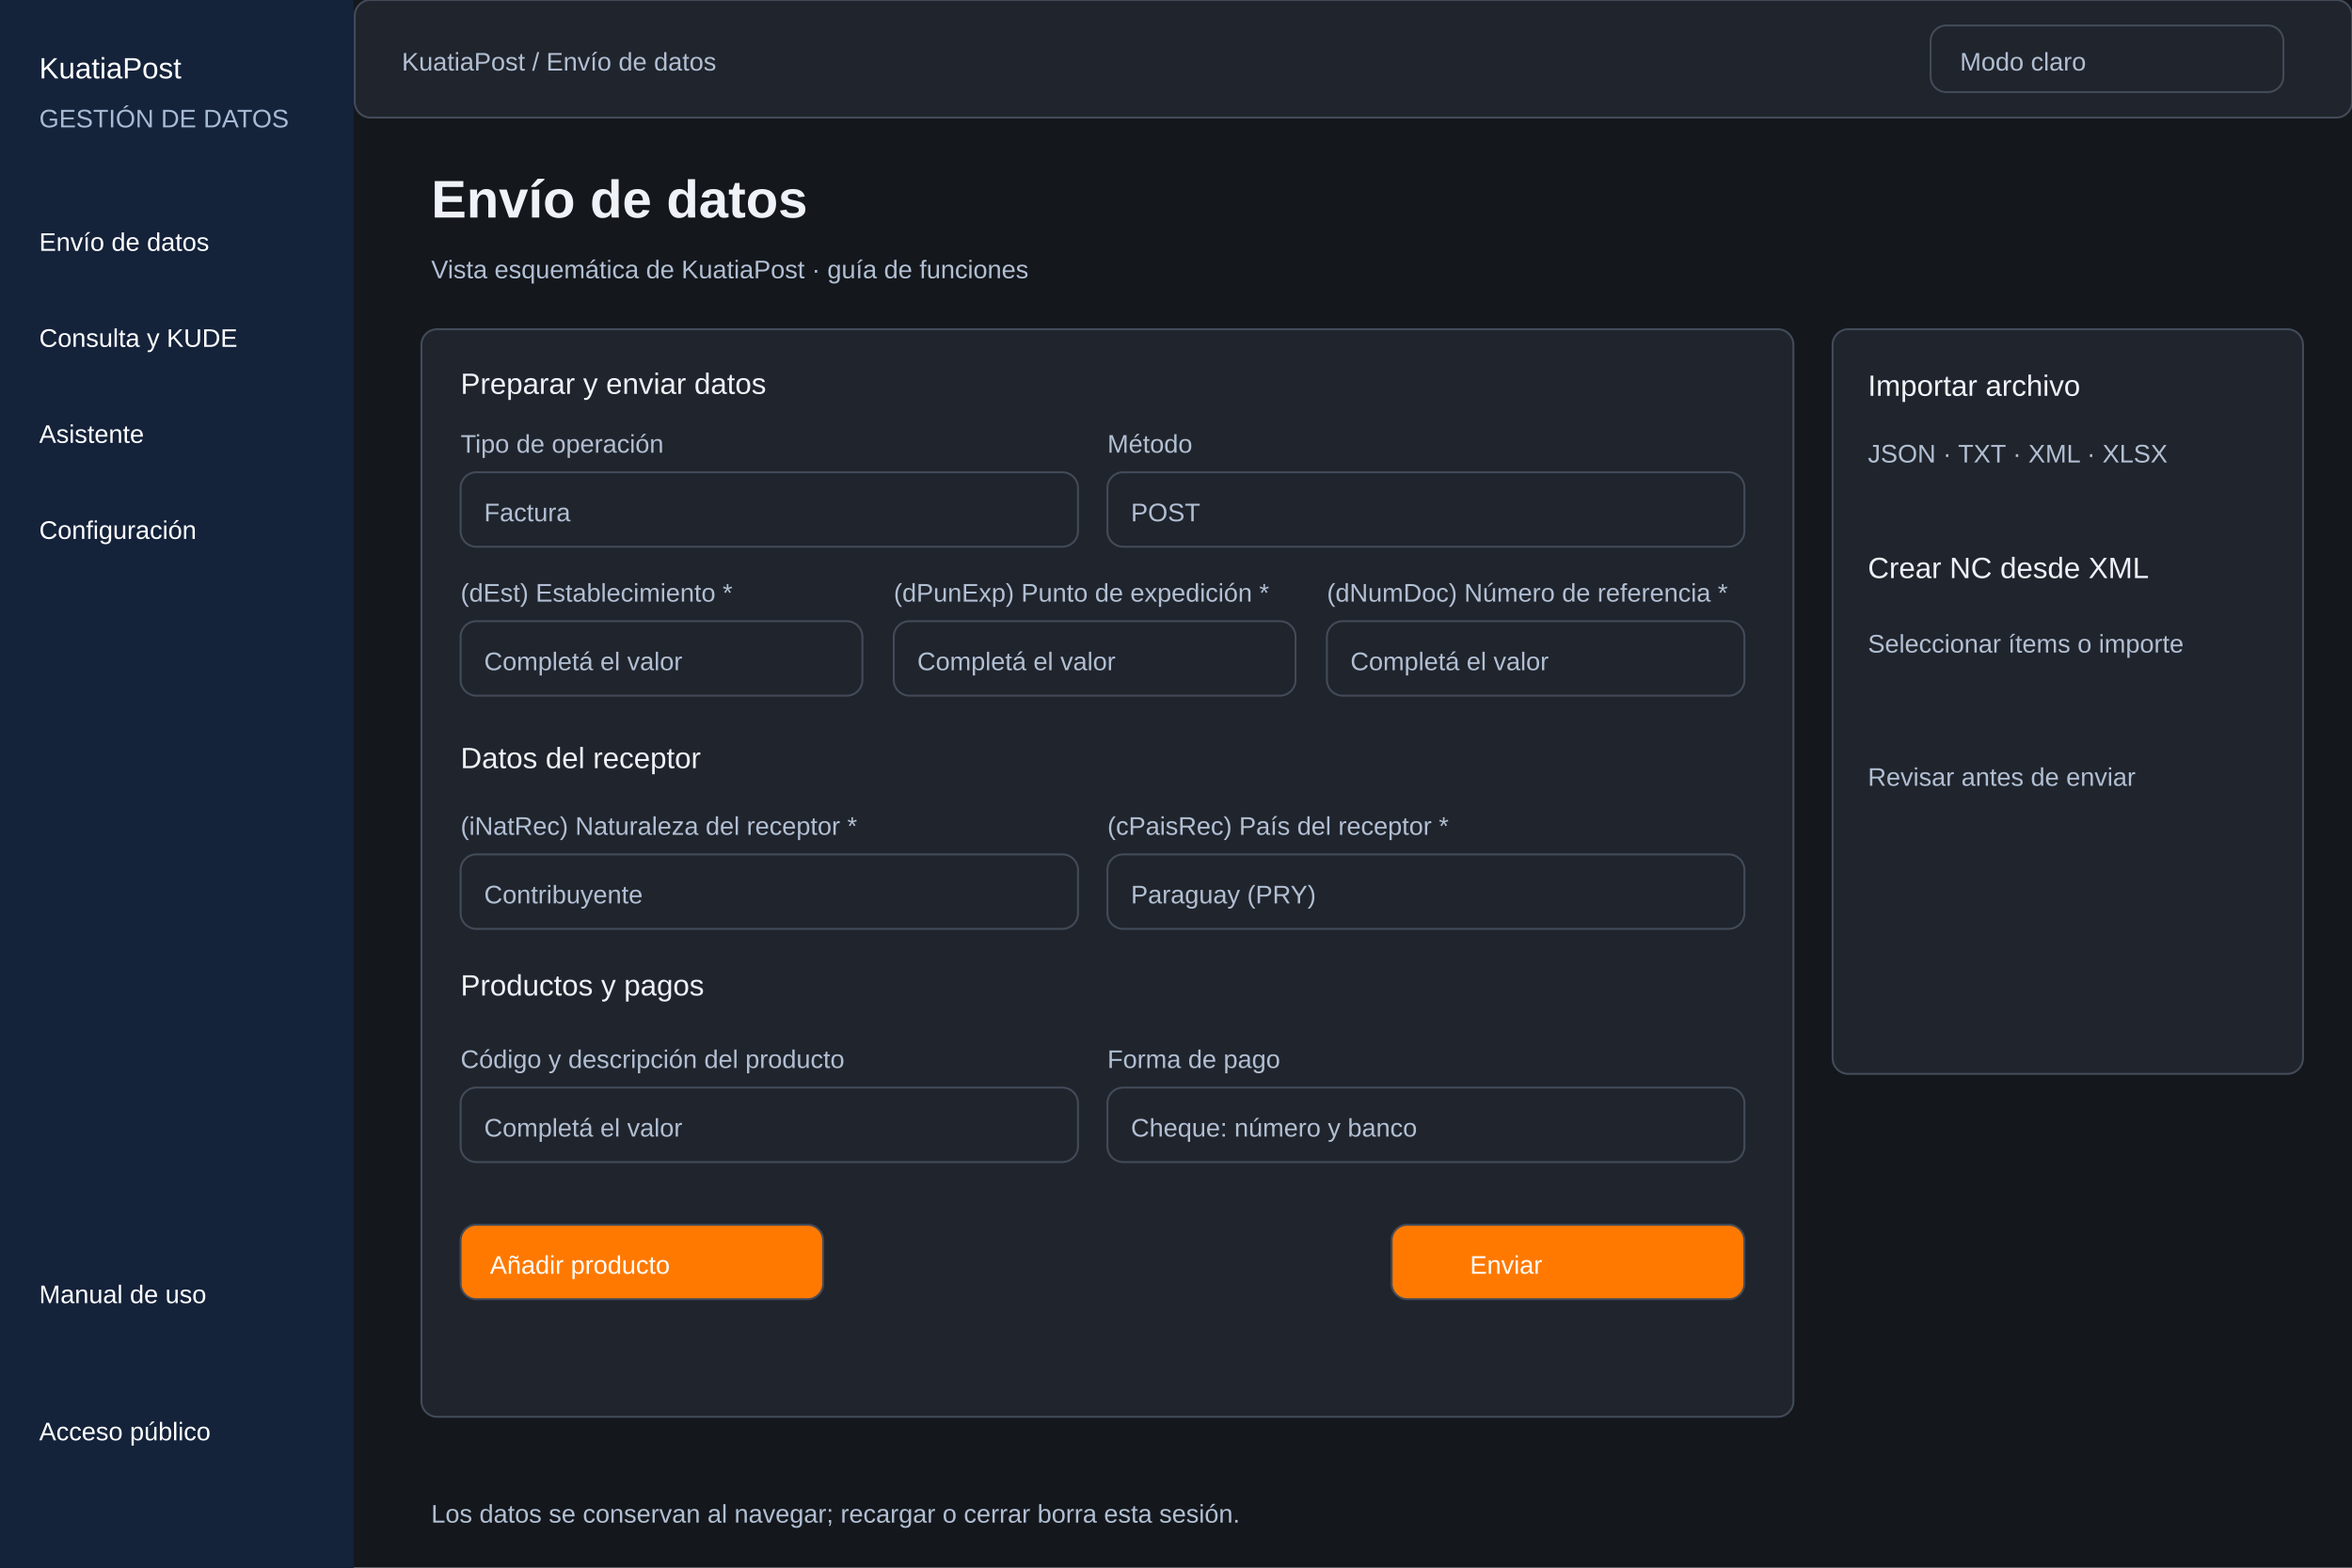
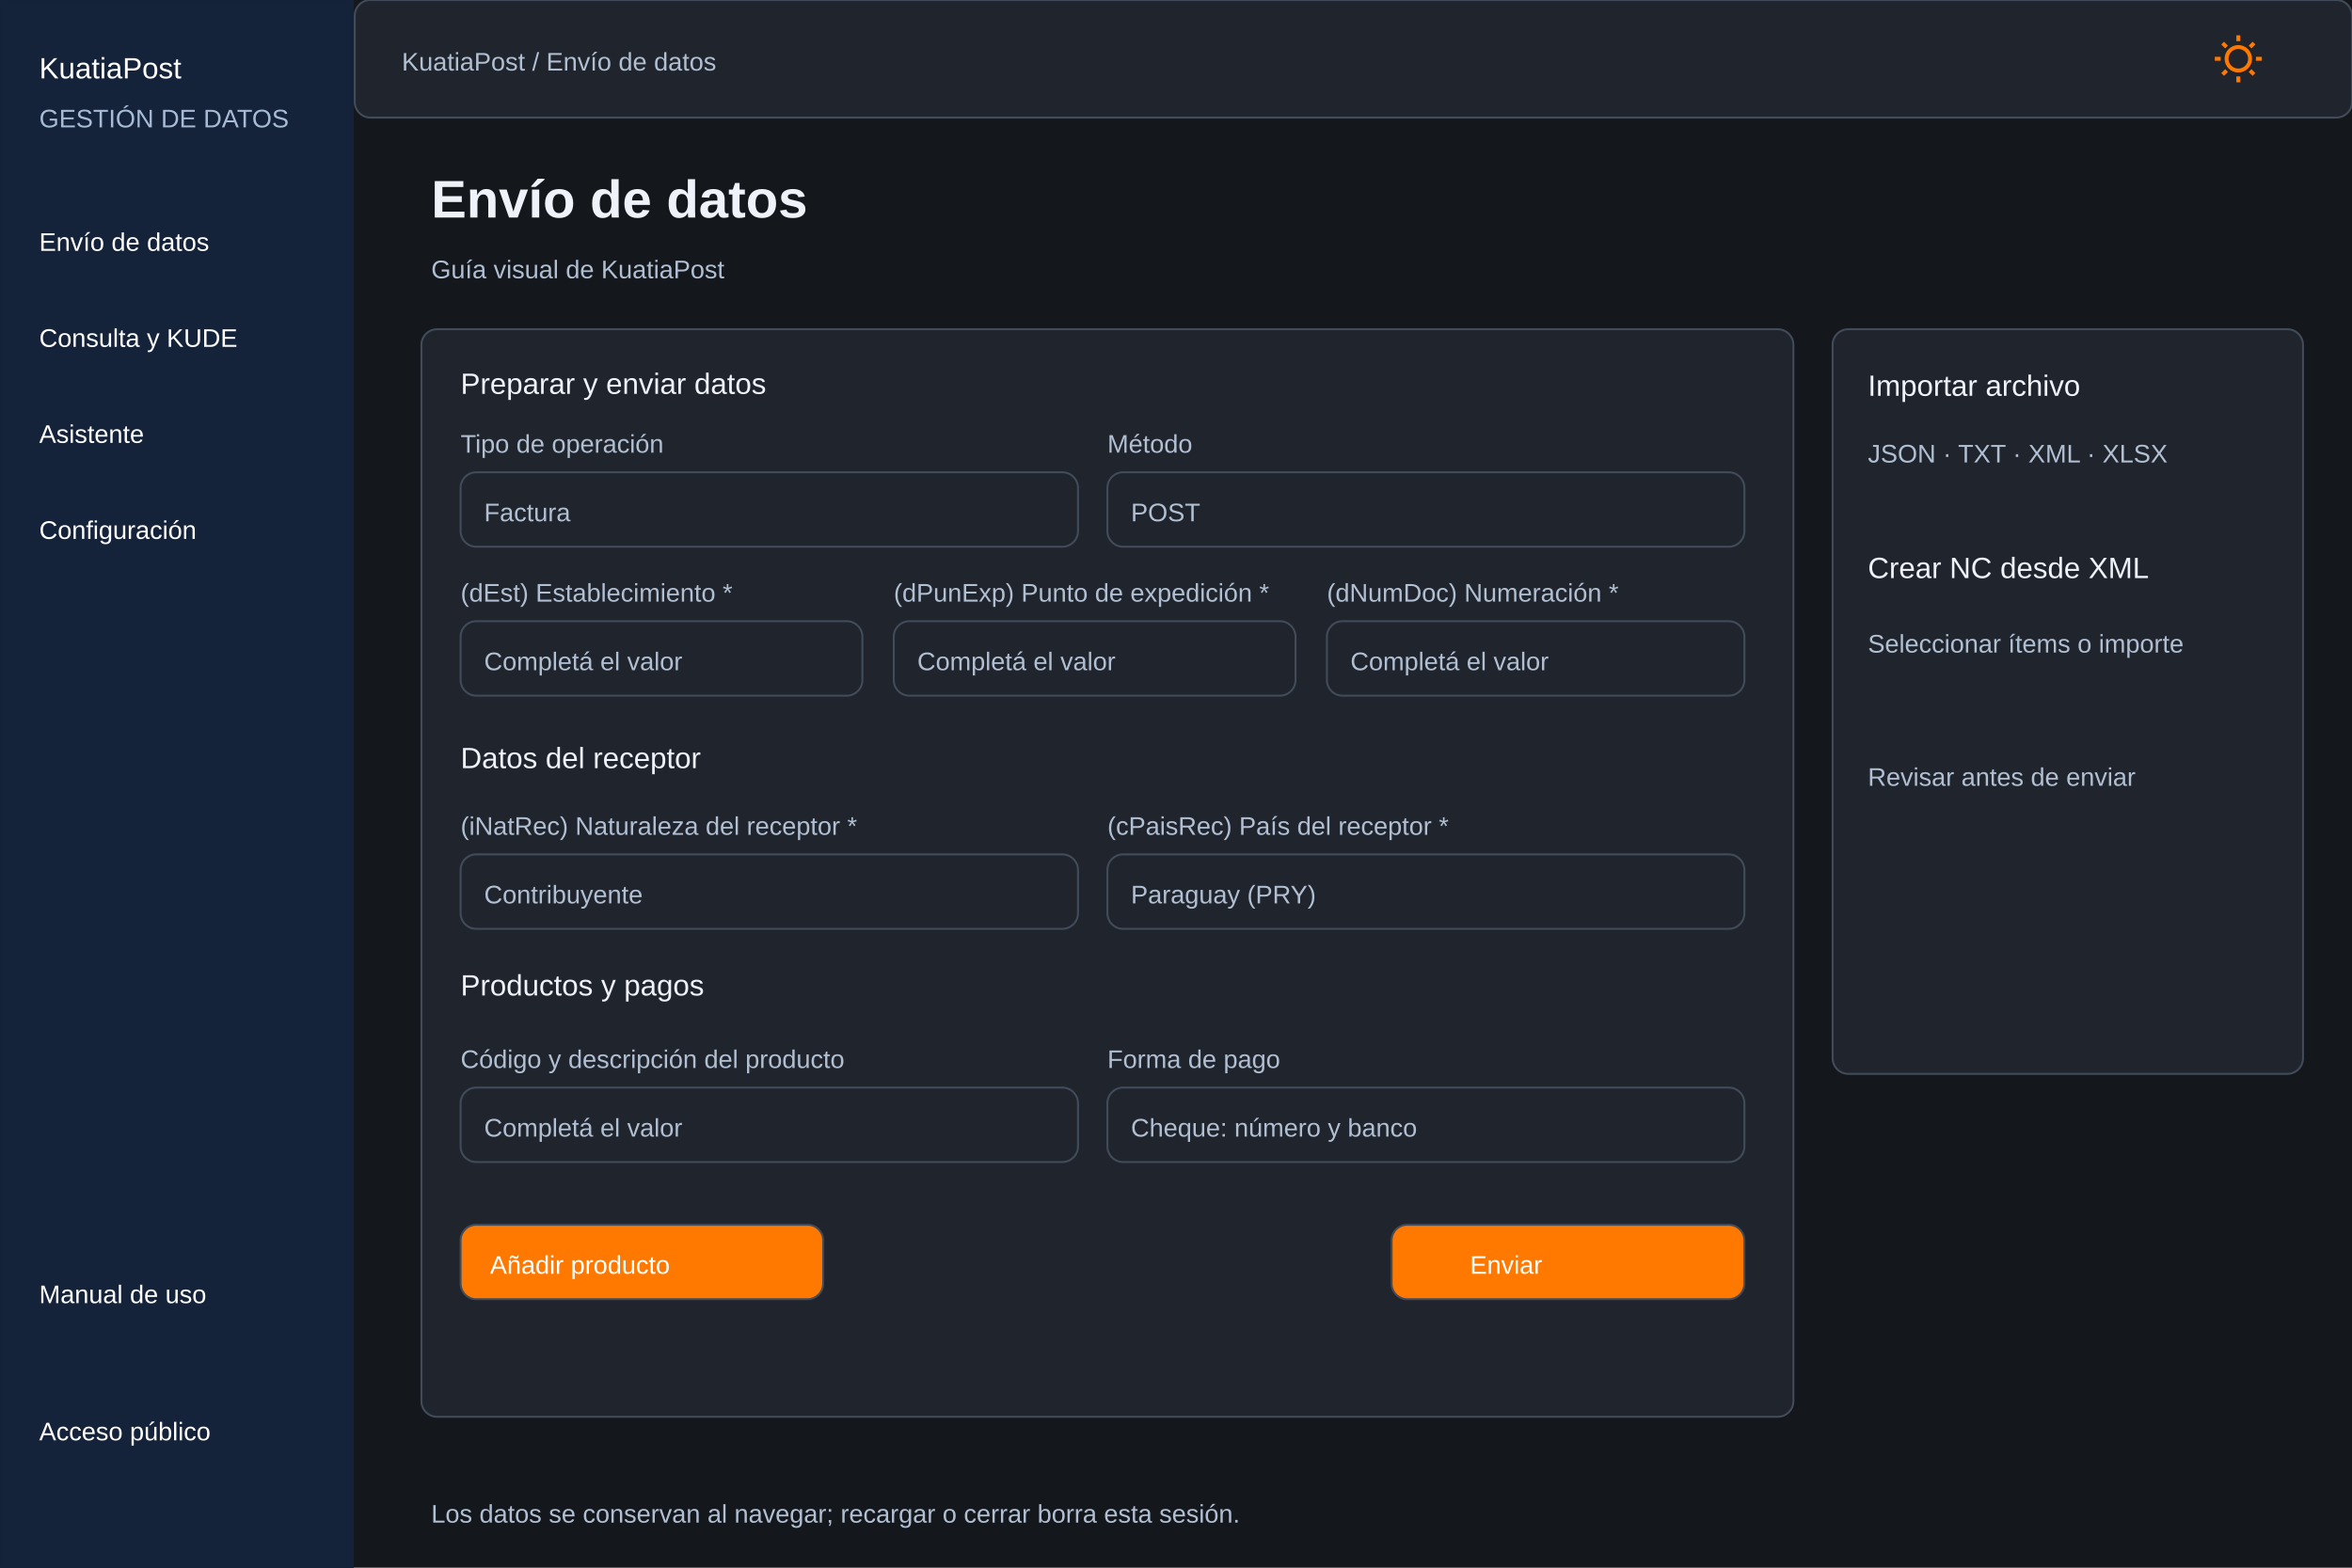
<svg xmlns="http://www.w3.org/2000/svg" viewBox="0 0 1200 800">
  <rect width="1200" height="800" fill="#14171c" />
  <style>text{font-family:Arial,sans-serif;fill:#eff2f8}.small{font-size:13px;fill:#b1bfd3}.label{font-size:15px}.title{font-size:27px;font-weight:bold}</style>
  <rect x="0" y="0" width="180" height="800" rx="0" fill="#14223a" stroke="#14223a" />
  <text x="20" y="40" class="label" style="fill:#ffffff">KuatiaPost</text>
  <text x="20" y="65" class="small" style="fill:#a8bbd5">GESTIÓN DE DATOS</text>
  <text x="20" y="128" class="small" style="fill:#ffffff">Envío de datos</text>
  <text x="20" y="177" class="small" style="fill:#ffffff">Consulta y KUDE</text>
  <text x="20" y="226" class="small" style="fill:#ffffff">Asistente</text>
  <text x="20" y="275" class="small" style="fill:#ffffff">Configuración</text>
  <text x="20" y="665" class="small" style="fill:#ffffff">Manual de uso</text>
  <text x="20" y="735" class="small" style="fill:#ffffff">Acceso público</text>
  <rect x="181" y="0" width="1019" height="60" rx="8" fill="#20242c" stroke="#424b59" />
  <text x="205" y="36" class="small">KuatiaPost  /  Envío de datos</text>
-   <rect x="985" y="13" width="180" height="34" rx="8" fill="#20242c" stroke="#424b59" />
-   <text x="1000" y="36" class="small">Modo claro</text>
+   <g stroke="#ff7900" fill="none" stroke-width="2">
+     <circle cx="1142" cy="30" r="6" />
+     <path d="M1142 18v3m0 18v3m-12-12h3m18 0h3m-20-8 2 2m12 12 2 2m-16 0 2-2m12-12 2-2" />
+   </g>
  <text x="220" y="111" class="title">Envío de datos</text>
-   <text x="220" y="142" class="small">Vista esquemática de KuatiaPost · guía de funciones</text>
+   <text x="220" y="142" class="small">Guía visual de KuatiaPost</text>
  <rect x="215" y="168" width="700" height="555" rx="8" fill="#20242c" stroke="#424b59" />
  <rect x="935" y="168" width="240" height="380" rx="8" fill="#20242c" stroke="#424b59" />
  <text x="235" y="201" class="label">Preparar y enviar datos</text>
  <text x="235" y="231" class="small">Tipo de operación</text>
  <rect x="235" y="241" width="315" height="38" rx="8" fill="#20242c" stroke="#424b59" />
  <text x="247" y="266" class="small">Factura</text>
  <text x="565" y="231" class="small">Método</text>
  <rect x="565" y="241" width="325" height="38" rx="8" fill="#20242c" stroke="#424b59" />
  <text x="577" y="266" class="small">POST</text>
  <text x="235" y="307" class="small">(dEst) Establecimiento *</text>
  <rect x="235" y="317" width="205" height="38" rx="8" fill="#20242c" stroke="#424b59" />
  <text x="247" y="342" class="small">Completá el valor</text>
  <text x="456" y="307" class="small">(dPunExp) Punto de expedición *</text>
  <rect x="456" y="317" width="205" height="38" rx="8" fill="#20242c" stroke="#424b59" />
  <text x="468" y="342" class="small">Completá el valor</text>
-   <text x="677" y="307" class="small">(dNumDoc) Número de referencia *</text>
+   <text x="677" y="307" class="small">(dNumDoc) Numeración *</text>
  <rect x="677" y="317" width="213" height="38" rx="8" fill="#20242c" stroke="#424b59" />
  <text x="689" y="342" class="small">Completá el valor</text>
  <text x="235" y="392" class="label">Datos del receptor</text>
  <text x="235" y="426" class="small">(iNatRec) Naturaleza del receptor *</text>
  <rect x="235" y="436" width="315" height="38" rx="8" fill="#20242c" stroke="#424b59" />
  <text x="247" y="461" class="small">Contribuyente</text>
  <text x="565" y="426" class="small">(cPaisRec) País del receptor *</text>
  <rect x="565" y="436" width="325" height="38" rx="8" fill="#20242c" stroke="#424b59" />
  <text x="577" y="461" class="small">Paraguay (PRY)</text>
  <text x="235" y="508" class="label">Productos y pagos</text>
  <text x="235" y="545" class="small">Código y descripción del producto</text>
  <rect x="235" y="555" width="315" height="38" rx="8" fill="#20242c" stroke="#424b59" />
  <text x="247" y="580" class="small">Completá el valor</text>
  <text x="565" y="545" class="small">Forma de pago</text>
  <rect x="565" y="555" width="325" height="38" rx="8" fill="#20242c" stroke="#424b59" />
  <text x="577" y="580" class="small">Cheque: número y banco</text>
  <rect x="235" y="625" width="185" height="38" rx="8" fill="#ff7900" stroke="#424b59" />
  <text x="250" y="650" class="small" style="fill:#fff">Añadir producto</text>
  <rect x="710" y="625" width="180" height="38" rx="8" fill="#ff7900" stroke="#424b59" />
  <text x="750" y="650" class="small" style="fill:#fff">Enviar</text>
  <text x="953" y="202" class="label">Importar archivo</text>
  <text x="953" y="236" class="small">JSON · TXT · XML · XLSX</text>
  <text x="953" y="295" class="label">Crear NC desde XML</text>
  <text x="953" y="333" class="small">Seleccionar ítems o importe</text>
  <text x="953" y="401" class="small">Revisar antes de enviar</text>
  <text x="220" y="777" class="small">Los datos se conservan al navegar; recargar o cerrar borra esta sesión.</text>
</svg>
